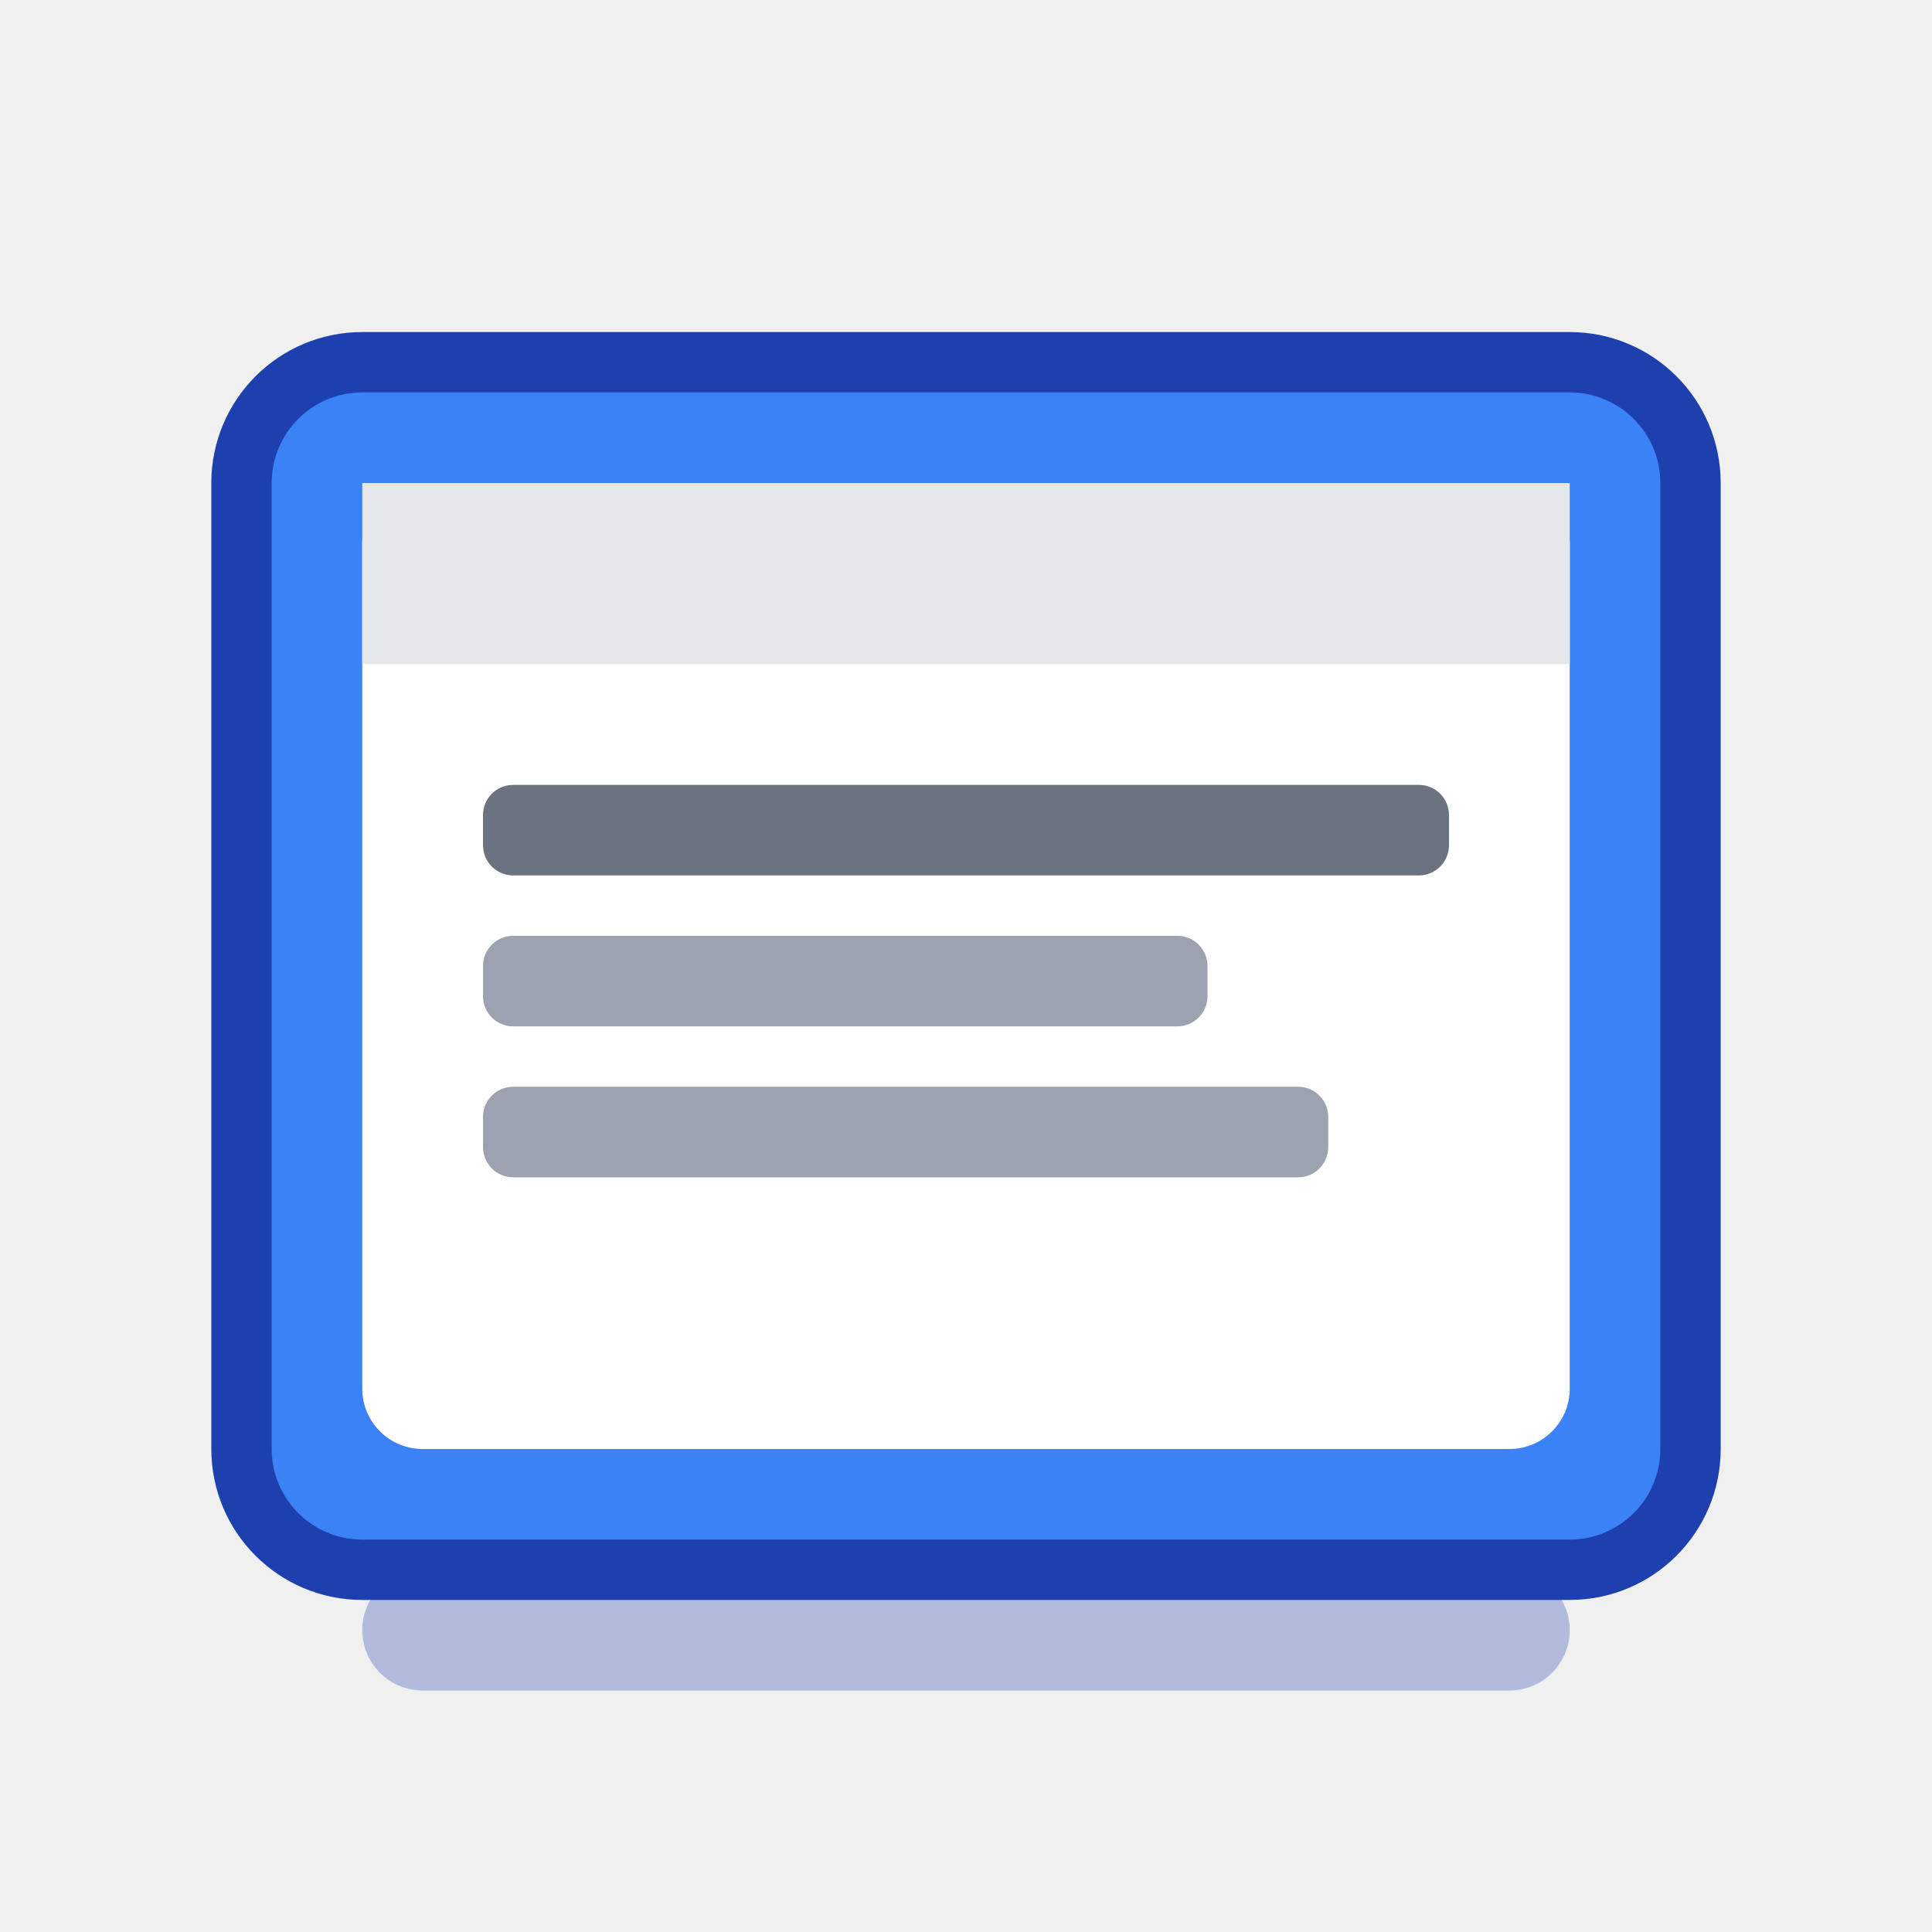
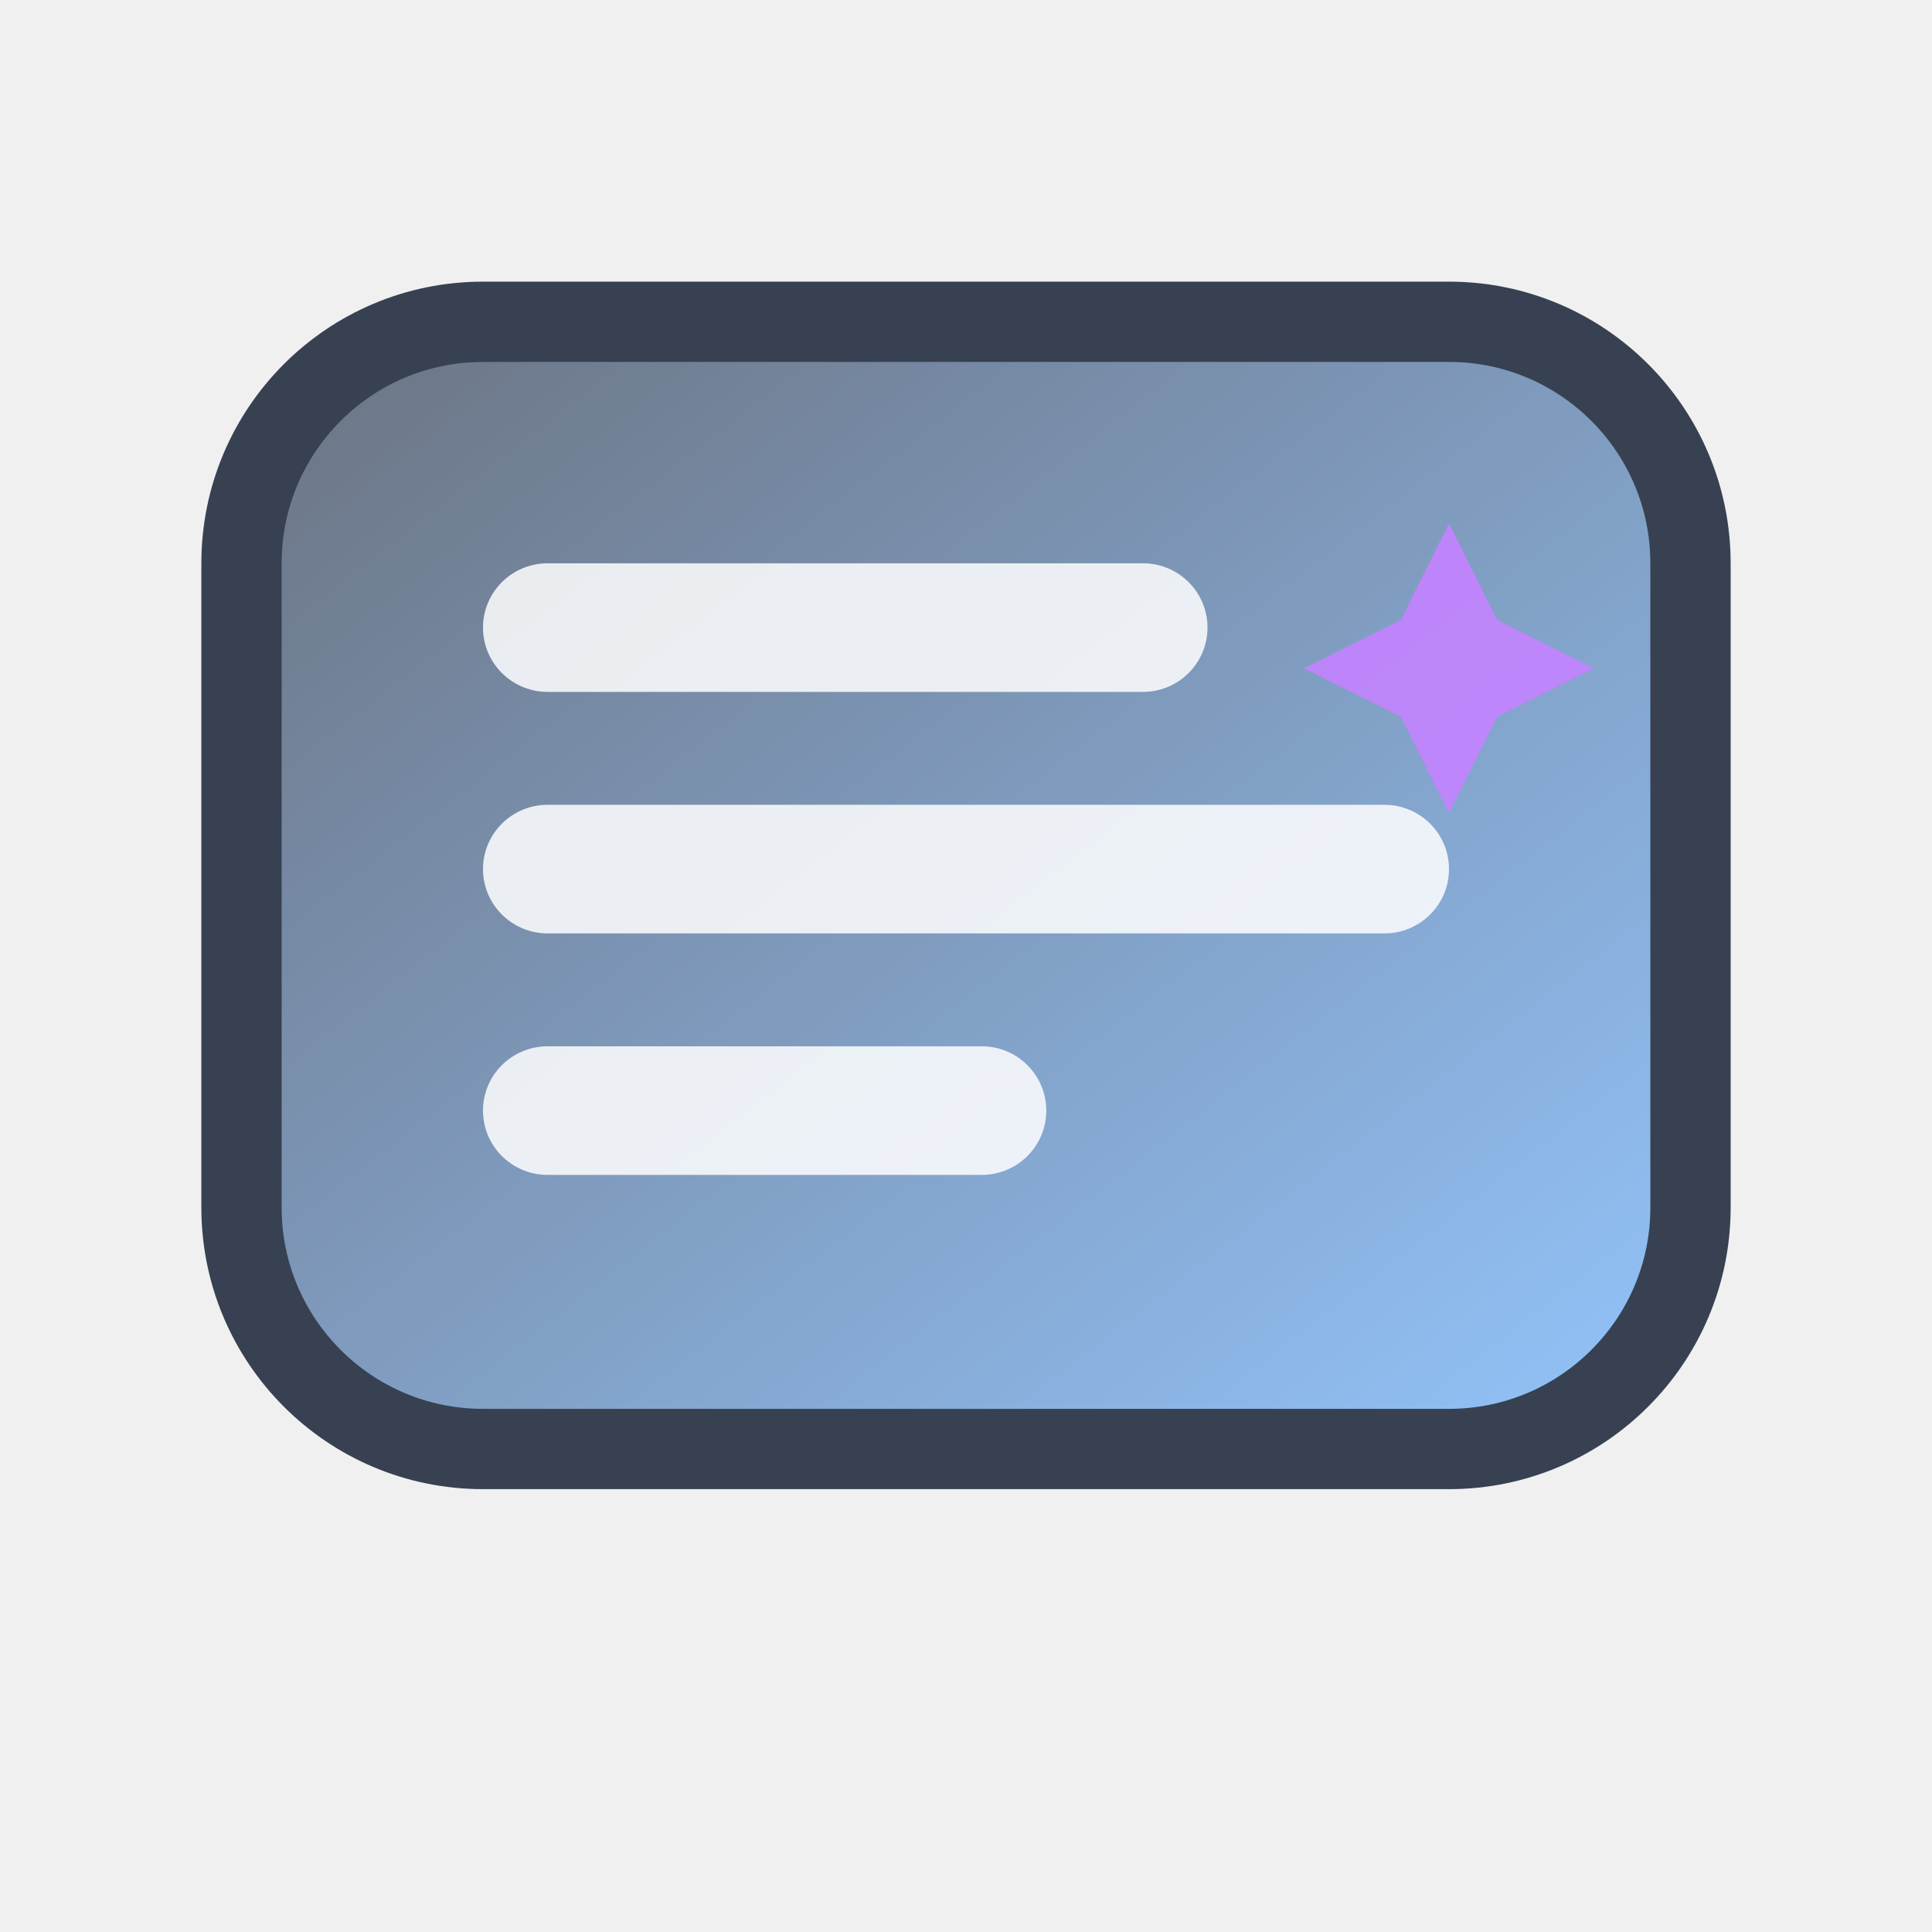
<svg xmlns="http://www.w3.org/2000/svg" width="32" height="32" viewBox="0 0 32 32" fill="none">
-   <rect x="4" y="6" width="24" height="20" rx="2" fill="#3B82F6" stroke="#1E40AF" stroke-width="1" />
-   <rect x="6" y="8" width="20" height="16" rx="1" fill="white" />
-   <rect x="6" y="8" width="20" height="3" fill="#E5E7EB" />
-   <rect x="8" y="13" width="16" height="1.5" rx="0.5" fill="#6B7280" />
-   <rect x="8" y="15.5" width="12" height="1.5" rx="0.5" fill="#9CA3AF" />
-   <rect x="8" y="18" width="14" height="1.5" rx="0.5" fill="#9CA3AF" />
-   <rect x="6" y="26" width="20" height="2" rx="1" fill="#1E40AF" opacity="0.3" />
+   <defs>
+     <linearGradient id="slideo-favicon-g" x1="0" y1="0" x2="1" y2="1">
+       <stop offset="0%" stop-color="#6B7280" />
+       <stop offset="100%" stop-color="#93C5FD" />
+     </linearGradient>
+   </defs>
+   <rect x="4" y="5.33" width="24" height="18.67" rx="4" fill="url(#slideo-favicon-g)" stroke="#374151" stroke-width="1.33" />
+   <rect x="8" y="9.33" width="12" height="2.13" rx="1.07" fill="white" opacity="0.85" />
+   <rect x="8" y="13.33" width="16" height="2.13" rx="1.07" fill="white" opacity="0.85" />
+   <rect x="8" y="17.33" width="9.33" height="2.13" rx="1.07" fill="white" opacity="0.85" />
+   <path d="M24 8.67l.8 1.6 1.6.8-1.6.8-.8 1.6-.8-1.6-1.6-.8 1.6-.8z" fill="#C084FC" opacity="0.95" />
</svg>
